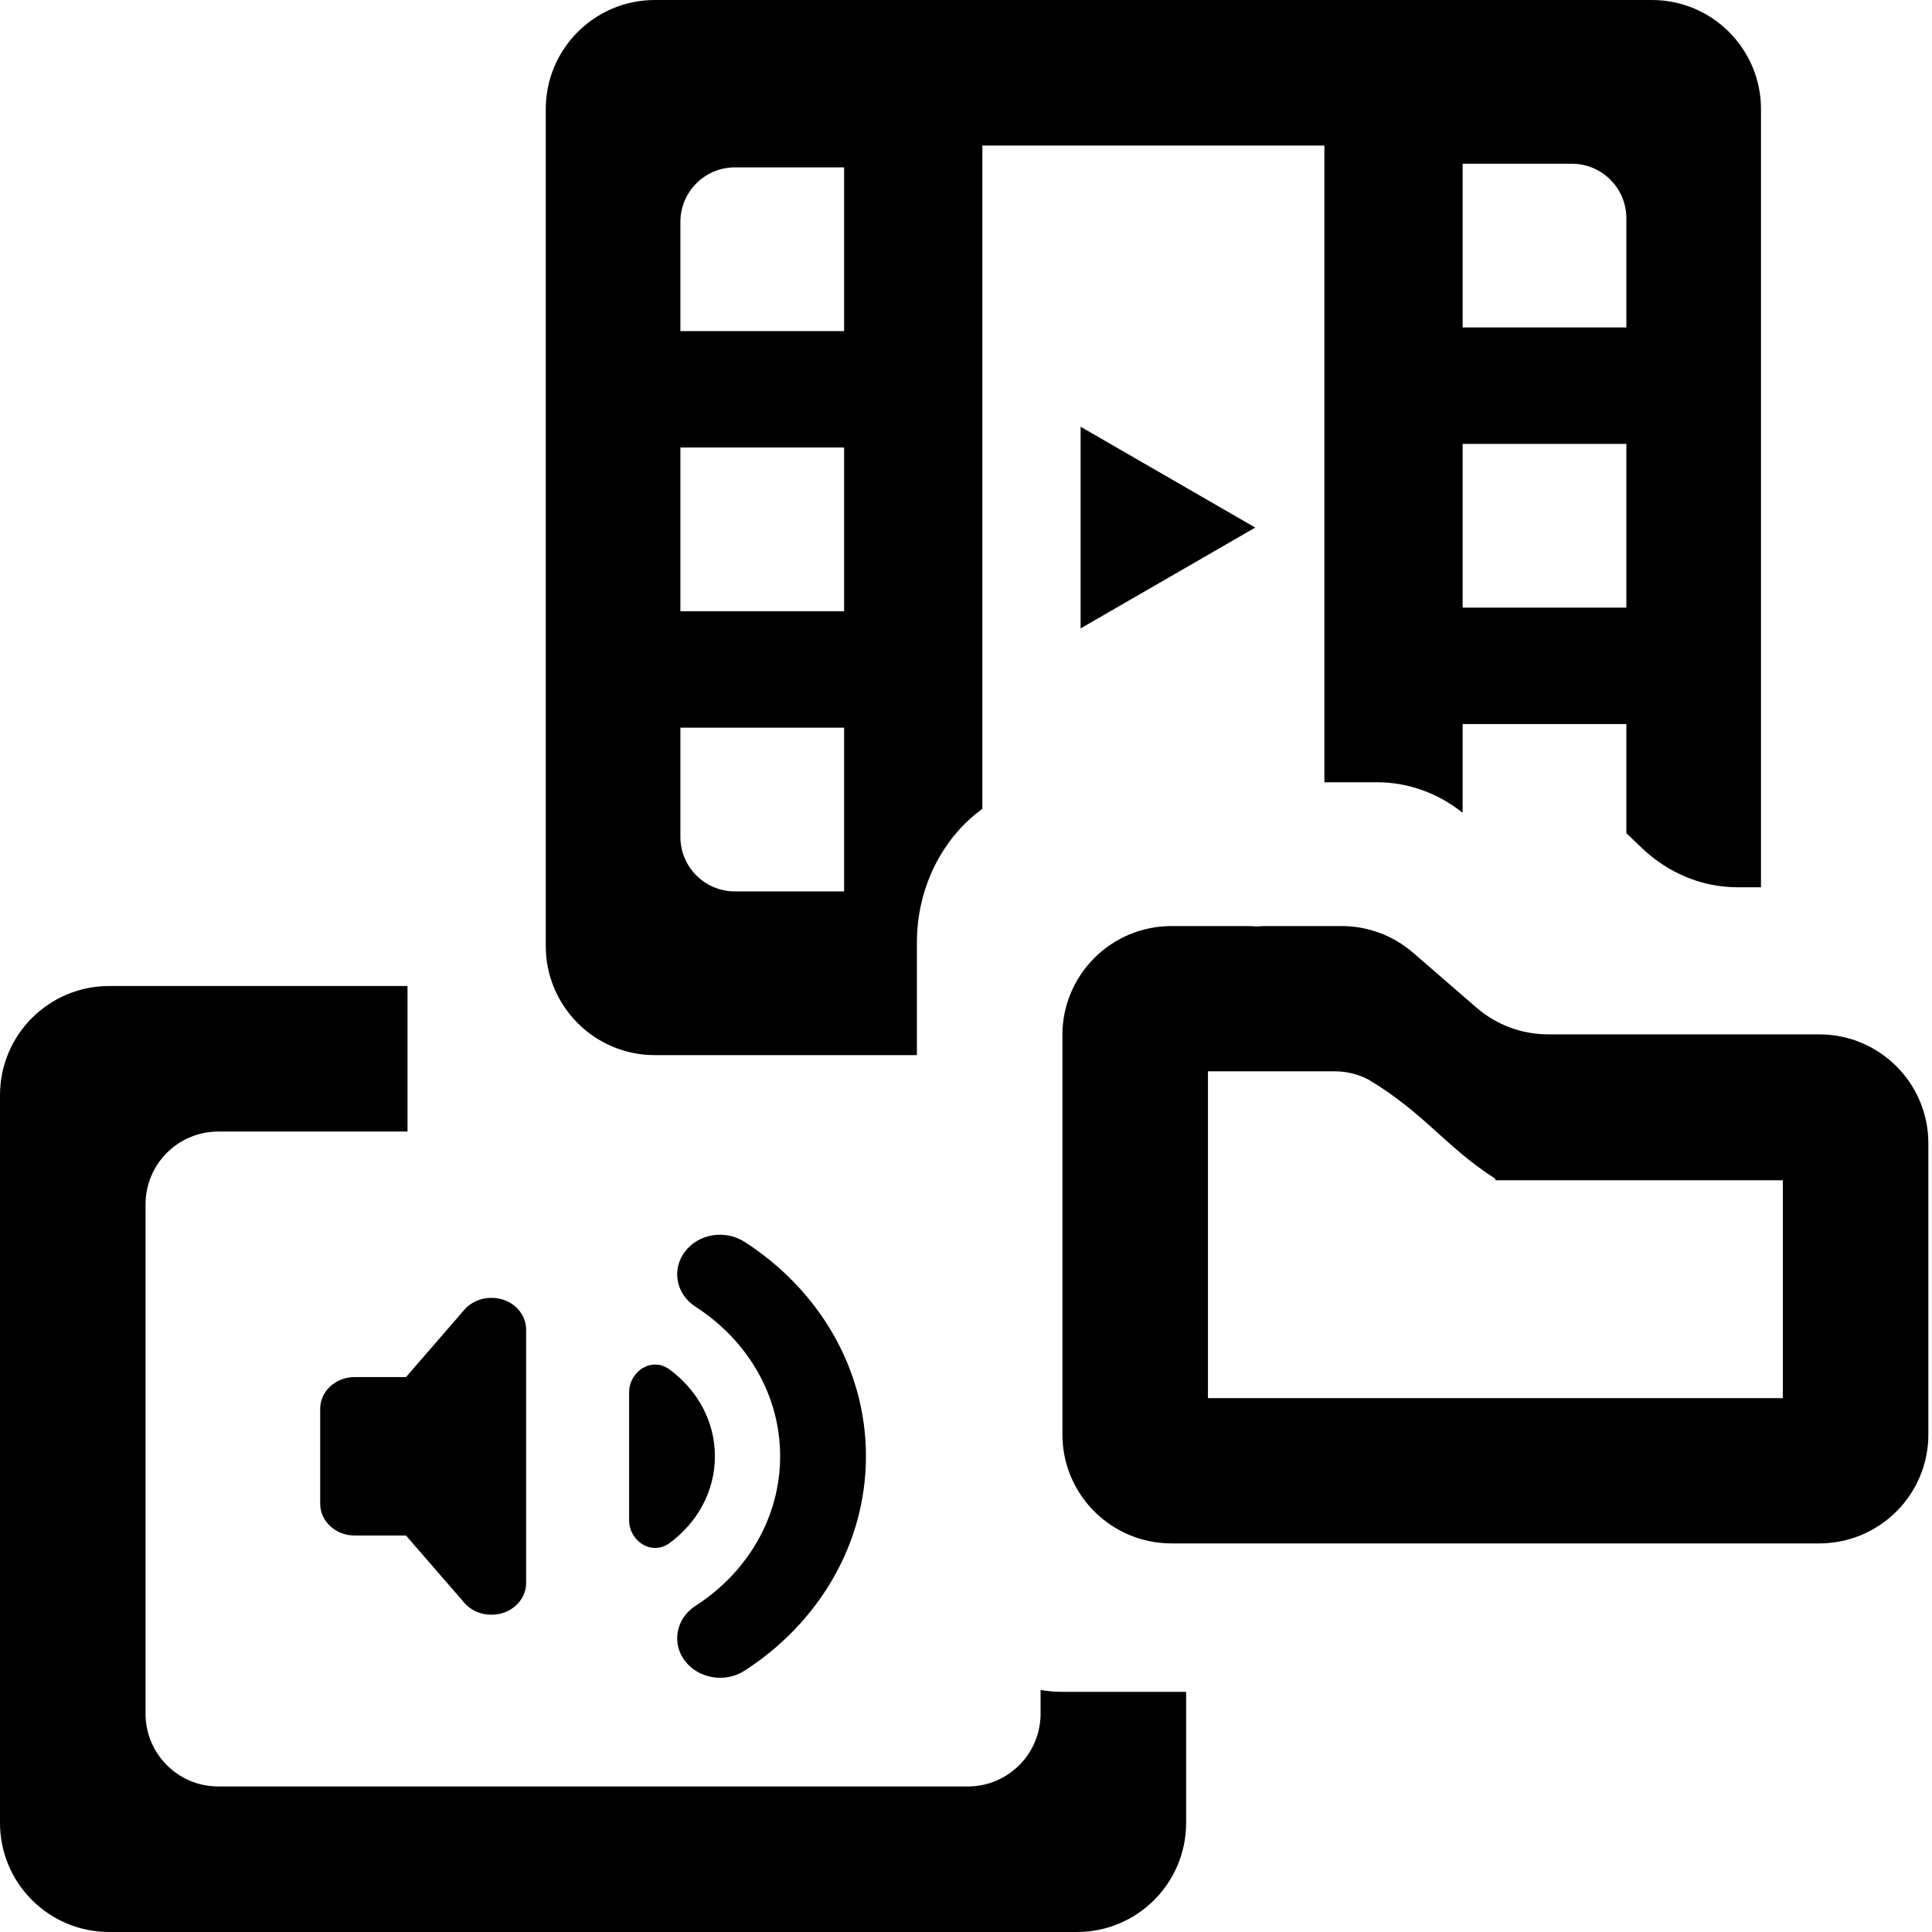
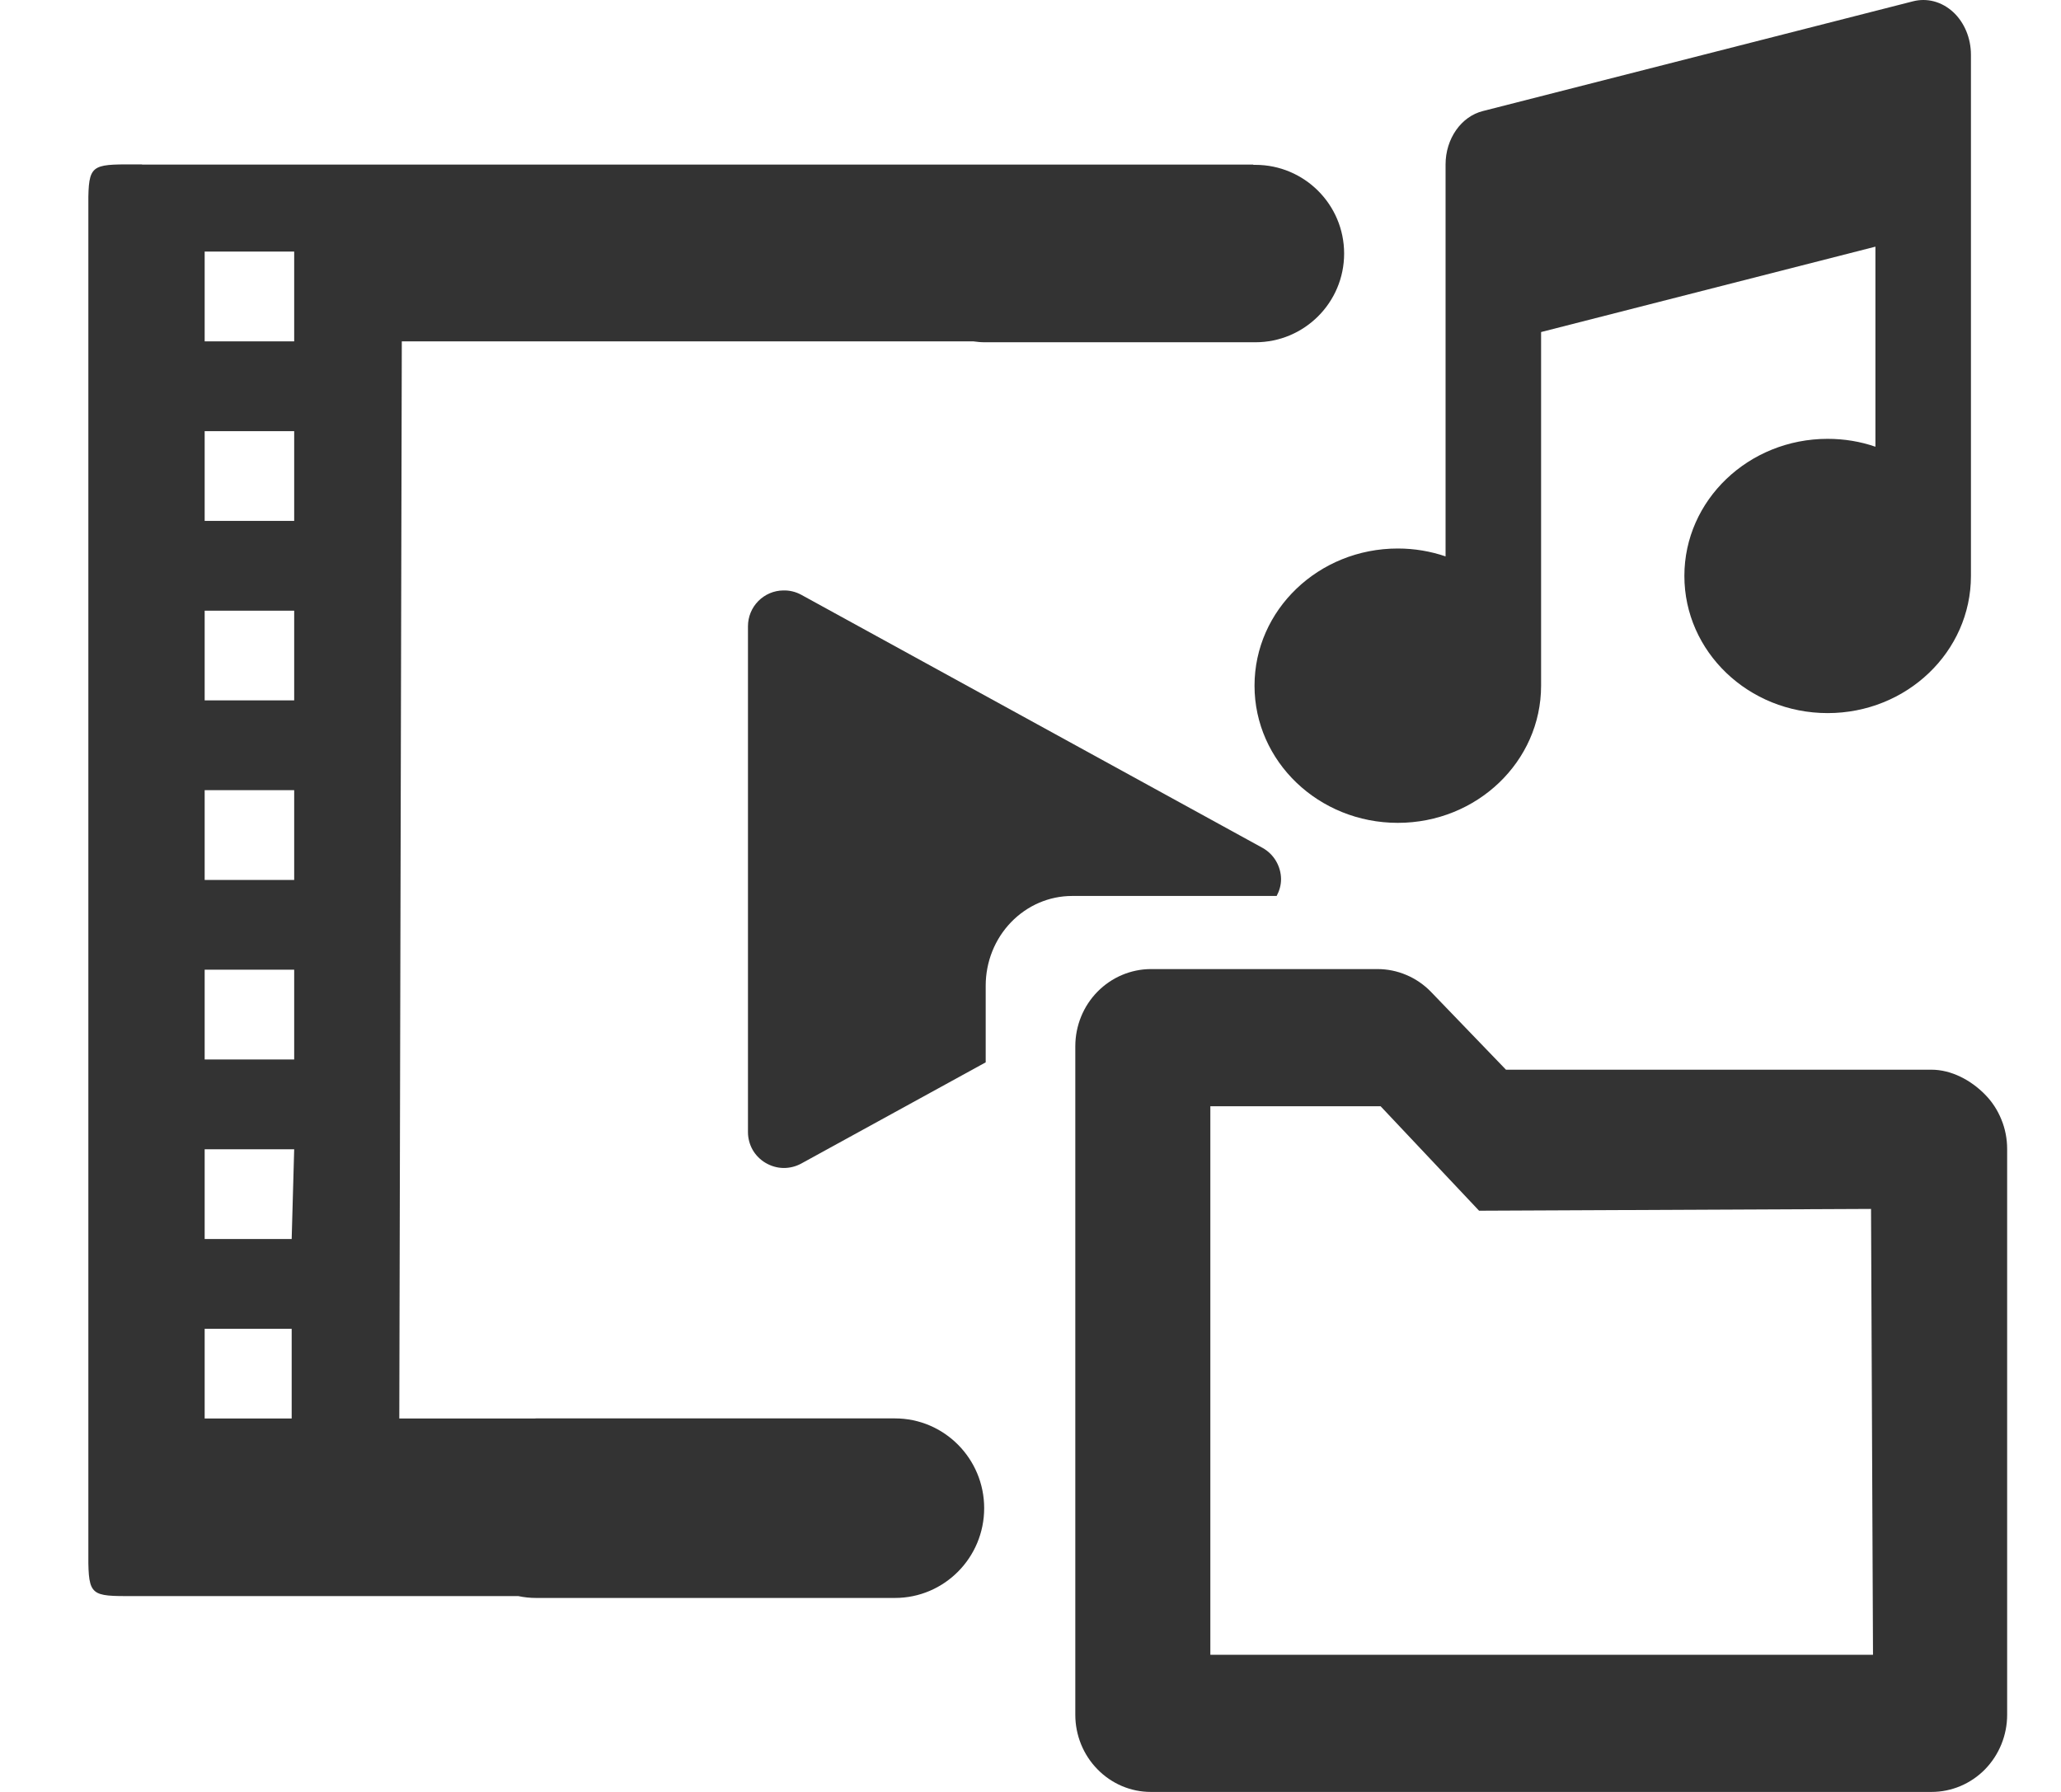
- <svg xmlns="http://www.w3.org/2000/svg" viewBox="0 0 531 531">
-   <path d="M112 311V271H30c-16.569 0-30 13.431-30 30V501c0 16.569 13.431 30 30 30H296c16.569 0 30-13.431 30-30V465H292.084c-2.068 0-4.1-.173-6.084-.506V471c0 11.046-8.954 20-20 20H60c-11.046 0-20-8.954-20-20V331c0-11.046 8.954-20 20-20h52Zm60.906 106.777v.054-35.103c0-5.823 6.191-9.959 11.144-6.313 7.606 5.605 12.441 14.204 12.441 23.837s-4.835 18.231-12.441 23.838c-4.953 3.591-11.144-.49-11.144-6.313ZM97.434 378.483h14.151l16.038-18.504c1.769-2.068 4.481-3.265 7.37-3.265h.177c5.188 0 9.434 3.918 9.434 8.708v69.661c0 4.789-4.246 8.708-9.434 8.708h-.177c-2.889 0-5.601-1.198-7.37-3.266l-16.038-18.503H97.434c-5.189 0-9.434-3.919-9.434-8.708V387.19c0-4.789 4.245-8.707 9.434-8.707Zm107.193-37.171C224.792 354.265 238 375.871 238 400.252c0 24.382-13.267 45.987-33.373 58.94-5.306 3.429-12.677 2.177-16.391-2.721-3.715-4.898-2.418-11.701 2.948-15.13 14.033-9.034 23.231-24.109 23.231-41.089s-9.139-32-23.231-41.089c-5.366-3.429-6.663-10.177-2.948-15.129 3.714-4.953 11.026-6.15 16.391-2.722ZM345 145l-48-27.713v55.426L345 145Zm57-55V45h30c8.284 0 15 6.716 15 15V90H402ZM202 46h30V91H187V61c0-8.284 6.716-15 15-15ZM402 167V122h45v45H402Zm-215 1V123h45v45H187Zm0 62V200h45v45H202c-8.284 0-15-6.716-15-15ZM454 0H180c-16.569 0-30 13.431-30 30V260c0 16.569 13.431 30 30 30h72V259.117c0-15.383 7.155-28.925 18-36.82V40h94V215h14.497c8.469 0 16.69 2.952 23.503 8.381V199h45v30l4.266 4.072c7.289 6.957 16.614 10.786 26.26 10.786H484V30c0-16.569-13.431-30-30-30ZM332 294.444h34.856c3.211 0 6.36.774 9.19 2.234 15.454 9.245 20.954 18.228 34.645 27.105 0 0 .244.102.309.241v.364h.465l.035.027v-.027H490v59.887H332V294.444Zm10.712-39.924H322c-16.569 0-30 13.405-30 29.943V394.256c0 16.538 13.431 29.944 30 29.944H500c16.569 0 30-13.406 30-29.944V314.231c0-16.537-13.432-29.943-30-29.943H425.496c-7.22 0-14.199-2.599-19.654-7.322l-17.476-15.125c-5.455-4.722-12.434-7.321-19.654-7.321H348c-.89 0-1.771.041-2.642.117-.877-.077-1.76-.117-2.646-.117Z" fill="#000000" />
+ <svg xmlns="http://www.w3.org/2000/svg" width="23" height="20" viewBox="0 0 23 20" fill="none">
+   <path d="M22.399 12.825V19.139C22.399 19.367 22.31 19.586 22.152 19.748C21.994 19.909 21.779 20 21.556 20H12.842C12.619 20 12.405 19.909 12.247 19.747C12.089 19.586 12 19.367 12 19.139V11.678C12 11.449 12.089 11.23 12.247 11.069C12.405 10.908 12.619 10.817 12.842 10.816H15.372C15.483 10.816 15.592 10.838 15.695 10.882C15.797 10.925 15.89 10.989 15.968 11.069L16.806 11.939H21.553C21.776 11.939 21.994 12.055 22.152 12.216C22.231 12.296 22.293 12.391 22.335 12.496C22.378 12.6 22.399 12.712 22.399 12.825ZM20.88 13.493L16.506 13.513L15.407 12.347H13.507V18.469H20.902L20.88 13.493Z" fill="#333333" />
+   <path d="M21.795 0.133C21.922 0.25 21.995 0.426 21.995 0.612V6.428C21.995 7.274 21.279 7.959 20.396 7.959C19.513 7.959 18.797 7.274 18.797 6.428C18.797 5.583 19.513 4.898 20.396 4.898C20.582 4.898 20.762 4.928 20.929 4.986V2.753L17.198 3.706V7.653C17.198 8.499 16.482 9.184 15.599 9.184C14.716 9.184 14 8.499 14 7.653C14 6.807 14.716 6.122 15.599 6.122C15.786 6.122 15.965 6.153 16.132 6.21V1.836C16.132 1.549 16.305 1.3 16.55 1.239L21.347 0.015C21.505 -0.026 21.67 0.018 21.797 0.135L21.795 0.133Z" fill="#333333" />
+   <path fill-rule="evenodd" clip-rule="evenodd" d="M1.585 1.837H13.986V1.84H14.01C14.556 1.84 15 2.283 15 2.83C15 3.377 14.556 3.82 14.01 3.82H10.99C10.947 3.82 10.904 3.816 10.862 3.81H4.484L4.456 15.832H5.963C5.97 15.832 5.977 15.831 5.983 15.831H9.987C10.537 15.831 10.983 16.28 10.983 16.833C10.983 17.386 10.537 17.835 9.987 17.835H5.983C5.915 17.835 5.848 17.828 5.783 17.814H1.575C1.051 17.814 0.993 17.838 0.986 17.448V2.197C0.993 1.814 1.052 1.835 1.585 1.835V1.837ZM2.284 15.832H3.255V14.831H2.284V15.832ZM2.284 13.829H3.255L3.283 12.827H2.284V13.829ZM2.284 11.825H3.283V10.823H2.284V11.825ZM2.284 9.821H3.283V8.819H2.284V9.821ZM2.284 7.817H3.283V6.816H2.284V7.817ZM2.284 5.814H3.283V4.812H2.284V5.814ZM2.284 3.81H3.283V2.808H2.284V3.81Z" fill="#333333" />
+   <path d="M8.741 6.59C8.811 6.588 8.88 6.605 8.941 6.638L14.089 9.463C14.151 9.497 14.204 9.549 14.24 9.61C14.276 9.672 14.296 9.742 14.296 9.813C14.296 9.879 14.278 9.942 14.247 10H11.964C11.708 10 11.463 10.106 11.282 10.294C11.101 10.482 11 10.736 11 11.002V11.857L8.941 12.987C8.88 13.02 8.812 13.037 8.742 13.036C8.673 13.035 8.605 13.015 8.545 12.98C8.485 12.945 8.435 12.895 8.4 12.835C8.366 12.775 8.347 12.706 8.347 12.636V6.99C8.347 6.885 8.388 6.784 8.462 6.709C8.536 6.634 8.636 6.591 8.741 6.59Z" fill="#333333" />
</svg>
